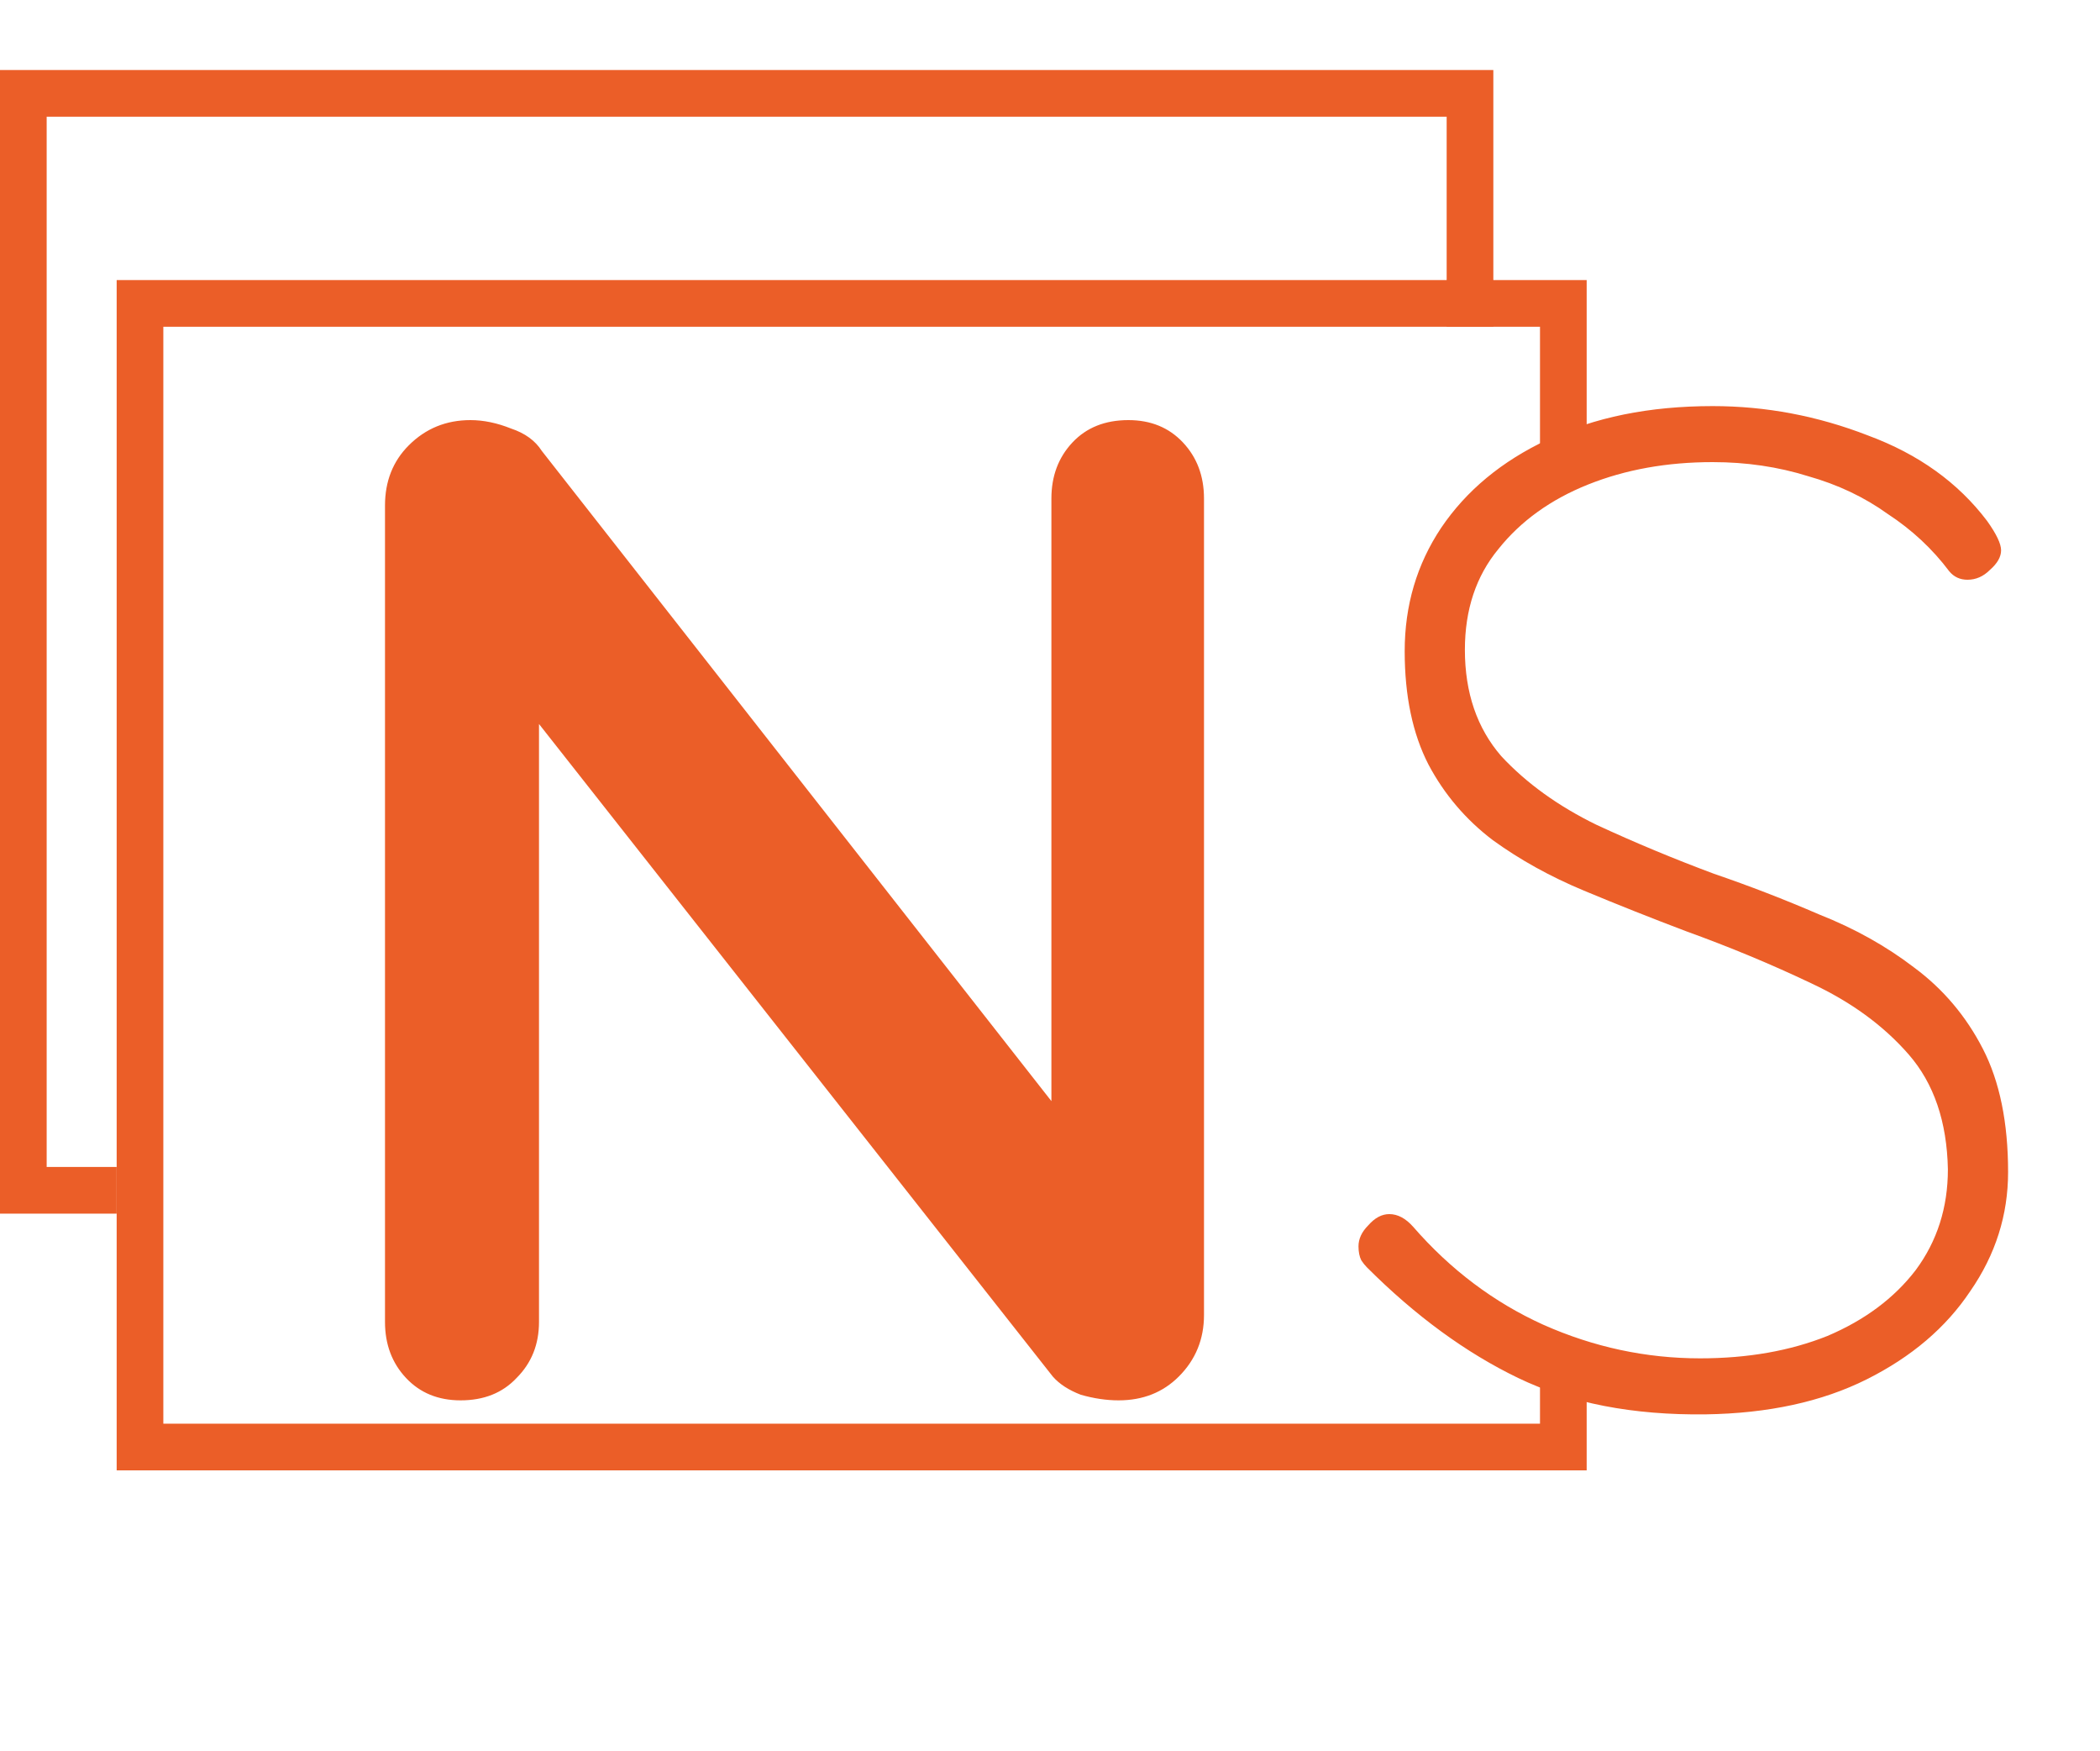
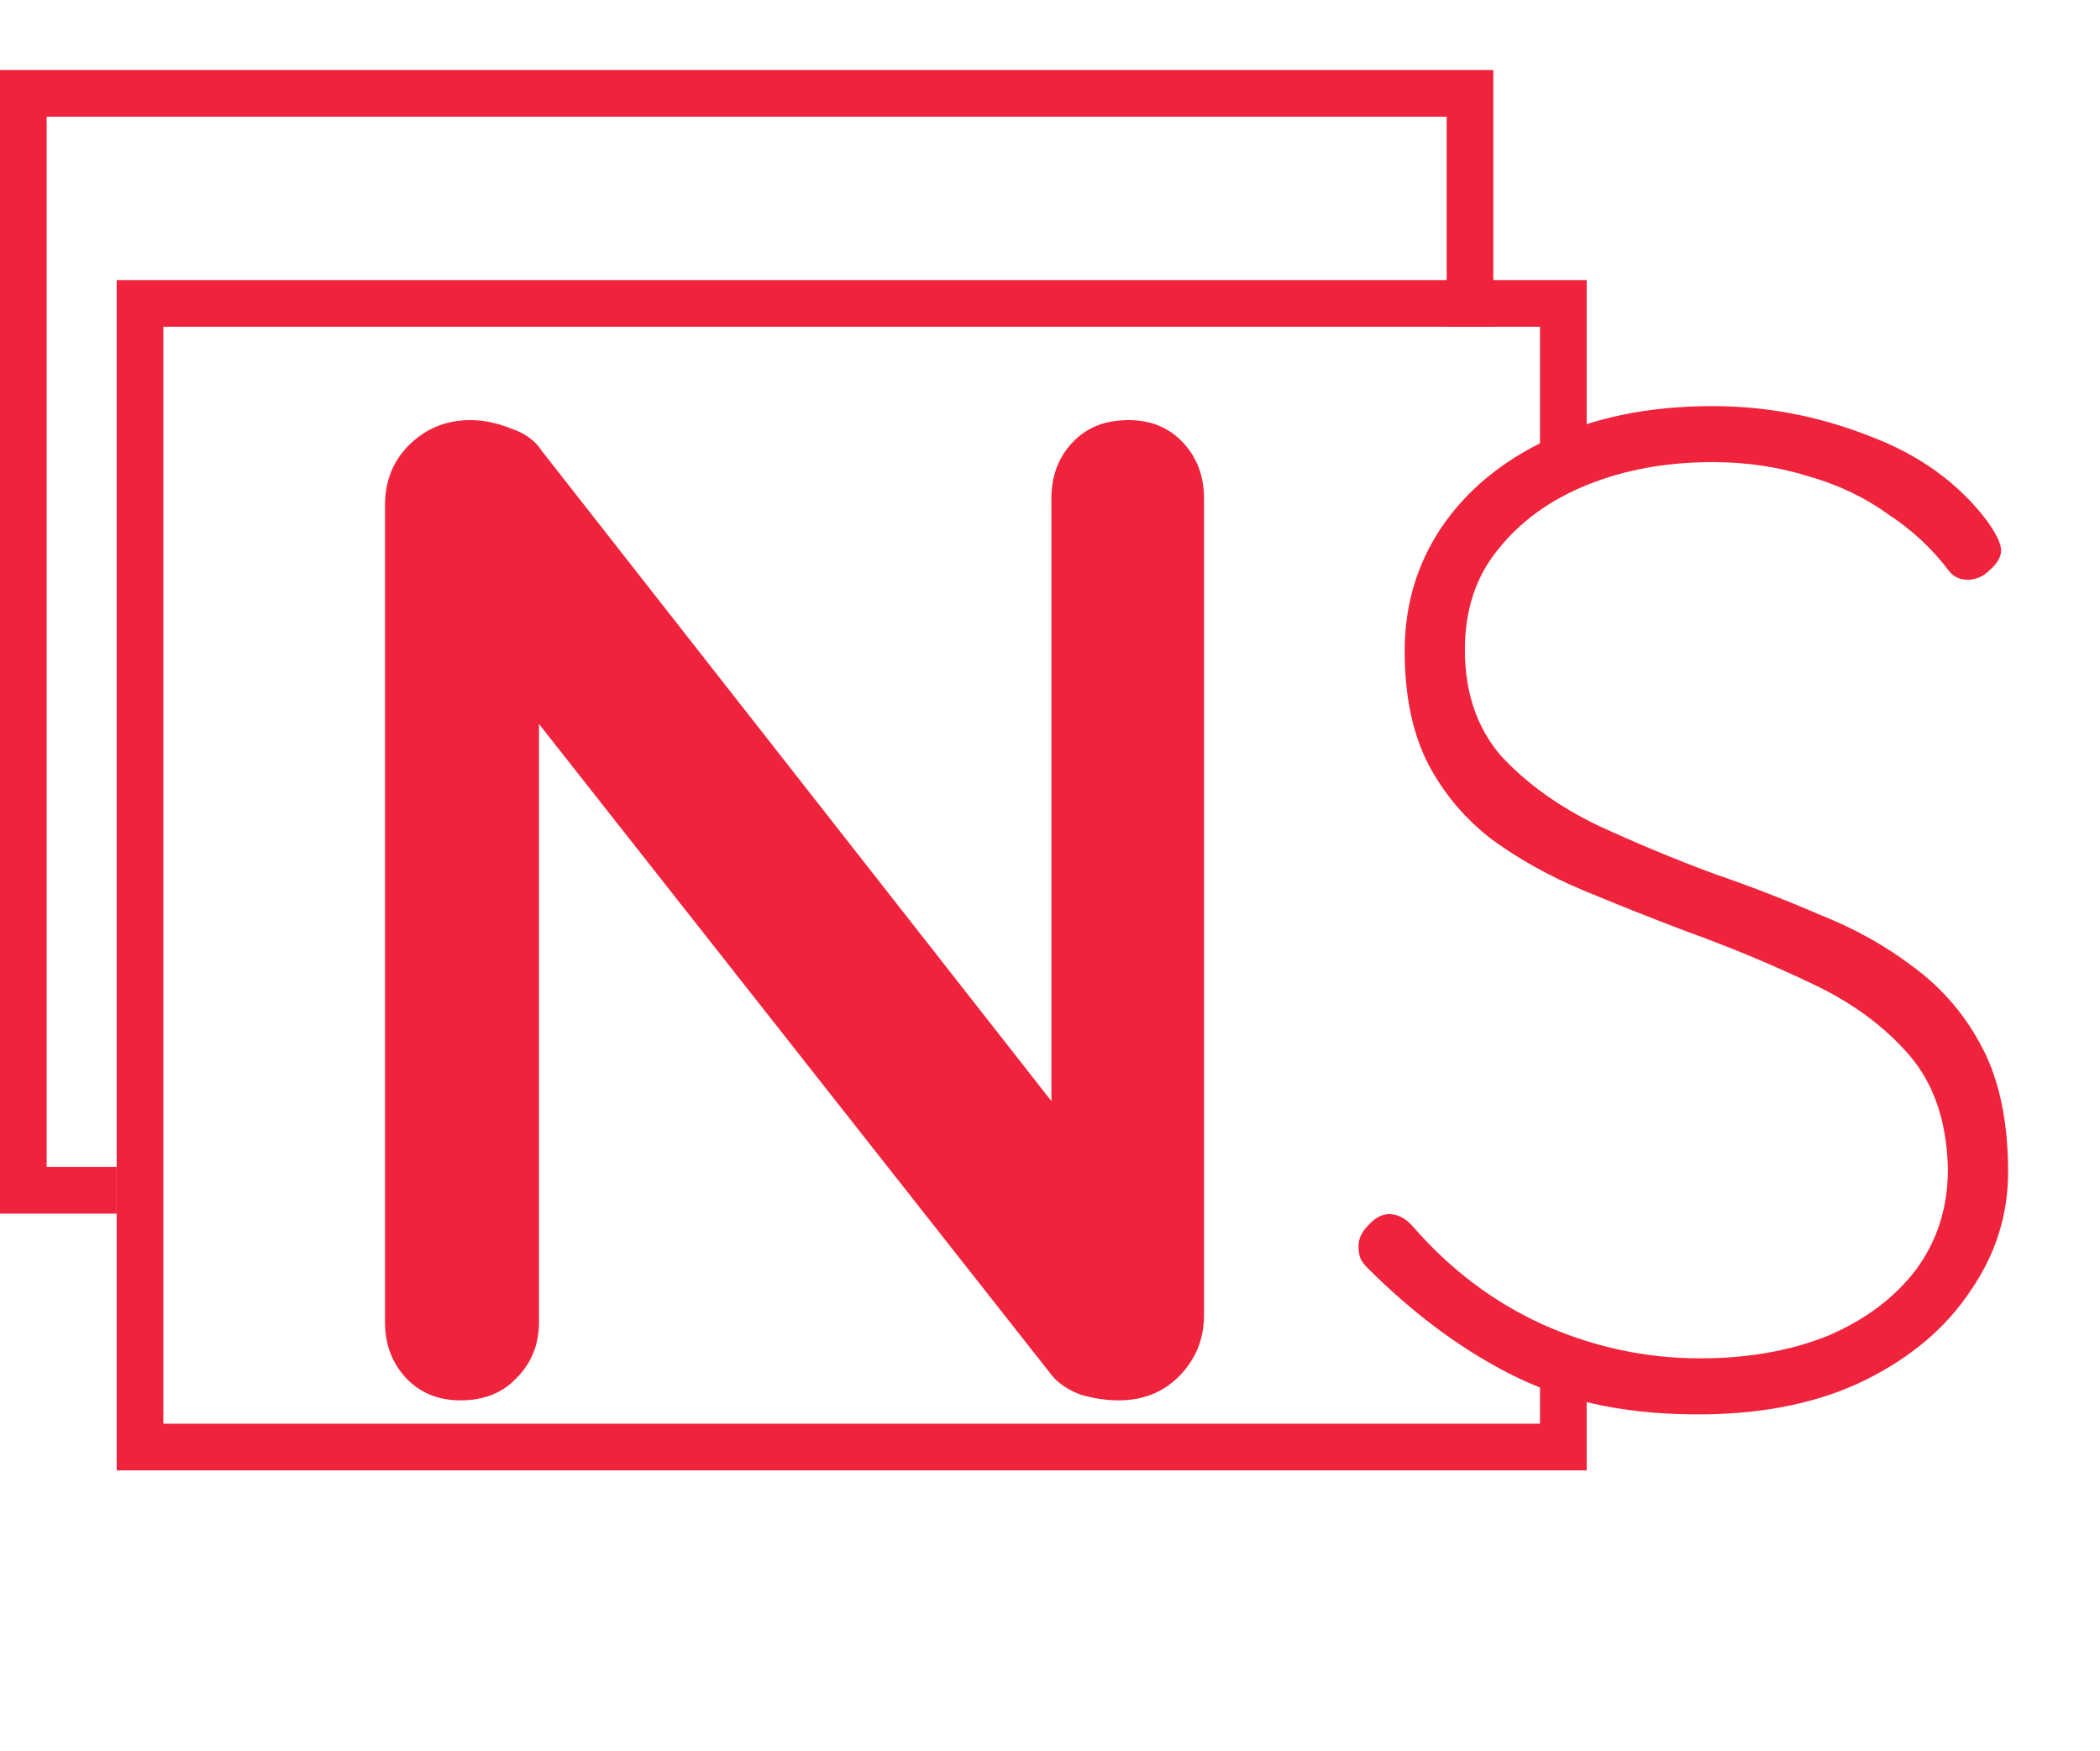
<svg xmlns="http://www.w3.org/2000/svg" width="90" height="75" viewBox="0 0 90 75" fill="none">
-   <path d="M48.36 18C49.32 18 50.1 18.32 50.7 18.96C51.3 19.6 51.6 20.4 51.6 21.36V56.34C51.6 57.38 51.24 58.26 50.52 58.98C49.84 59.66 48.98 60 47.94 60C47.42 60 46.88 59.92 46.32 59.76C45.8 59.56 45.4 59.3 45.12 58.98L21.54 29.04L23.1 28.08V56.64C23.1 57.6 22.78 58.4 22.14 59.04C21.54 59.68 20.74 60 19.74 60C18.78 60 18 59.68 17.4 59.04C16.8 58.4 16.5 57.6 16.5 56.64V21.66C16.5 20.62 16.84 19.76 17.52 19.08C18.24 18.36 19.12 18 20.16 18C20.72 18 21.3 18.12 21.9 18.36C22.5 18.56 22.94 18.88 23.22 19.32L46.08 48.48L45.06 49.2V21.36C45.06 20.4 45.36 19.6 45.96 18.96C46.56 18.32 47.36 18 48.36 18ZM73.101 60.6C69.981 60.64 67.301 60.12 65.061 59.04C62.821 57.96 60.661 56.38 58.581 54.3C58.501 54.22 58.421 54.12 58.341 54C58.261 53.84 58.221 53.64 58.221 53.4C58.221 53.08 58.361 52.78 58.641 52.5C58.921 52.18 59.221 52.02 59.541 52.02C59.901 52.02 60.241 52.2 60.561 52.56C62.161 54.4 64.021 55.8 66.141 56.76C68.301 57.72 70.541 58.2 72.861 58.2C74.901 58.2 76.721 57.88 78.321 57.24C79.921 56.56 81.181 55.62 82.101 54.42C83.021 53.18 83.481 51.74 83.481 50.1C83.441 48.06 82.881 46.42 81.801 45.18C80.721 43.94 79.321 42.92 77.601 42.12C75.921 41.32 74.141 40.58 72.261 39.9C70.781 39.34 69.321 38.76 67.881 38.16C66.441 37.56 65.141 36.84 63.981 36C62.821 35.12 61.901 34.04 61.221 32.76C60.541 31.44 60.201 29.82 60.201 27.9C60.201 25.94 60.721 24.18 61.761 22.62C62.841 21.02 64.361 19.76 66.321 18.84C68.321 17.88 70.681 17.4 73.401 17.4C75.681 17.4 77.901 17.82 80.061 18.66C82.221 19.46 83.921 20.68 85.161 22.32C85.561 22.88 85.761 23.3 85.761 23.58C85.761 23.86 85.601 24.14 85.281 24.42C85.001 24.7 84.681 24.84 84.321 24.84C84.001 24.84 83.741 24.72 83.541 24.48C82.821 23.52 81.941 22.7 80.901 22.02C79.901 21.3 78.761 20.76 77.481 20.4C76.201 20 74.841 19.8 73.401 19.8C71.441 19.8 69.661 20.12 68.061 20.76C66.461 21.4 65.181 22.32 64.221 23.52C63.261 24.68 62.781 26.12 62.781 27.84C62.781 29.68 63.301 31.2 64.341 32.4C65.421 33.56 66.781 34.54 68.421 35.34C70.061 36.1 71.741 36.8 73.461 37.44C74.981 37.96 76.481 38.54 77.961 39.18C79.481 39.78 80.841 40.54 82.041 41.46C83.281 42.38 84.261 43.54 84.981 44.94C85.701 46.34 86.061 48.1 86.061 50.22C86.061 52.06 85.521 53.76 84.441 55.32C83.401 56.88 81.921 58.14 80.001 59.1C78.081 60.06 75.781 60.56 73.101 60.6Z" fill="#EB5E28" />
-   <path fill-rule="evenodd" clip-rule="evenodd" d="M7 14H66V20H68V14V12H66H7H5V14V61V63H7H66H68V61V58H66V61H7V14Z" fill="#EB5E28" />
-   <path fill-rule="evenodd" clip-rule="evenodd" d="M2 5H62V14H64V5V3H62H2H0V5V50V52H2H5V50H2V5Z" fill="#EB5E28" />
+   <path d="M48.36 18C49.32 18 50.1 18.32 50.7 18.96C51.3 19.6 51.6 20.4 51.6 21.36V56.34C51.6 57.38 51.24 58.26 50.52 58.98C49.84 59.66 48.98 60 47.94 60C47.42 60 46.88 59.92 46.32 59.76C45.8 59.56 45.4 59.3 45.12 58.98L21.54 29.04L23.1 28.08V56.64C23.1 57.6 22.78 58.4 22.14 59.04C21.54 59.68 20.74 60 19.74 60C18.78 60 18 59.68 17.4 59.04C16.8 58.4 16.5 57.6 16.5 56.64V21.66C16.5 20.62 16.84 19.76 17.52 19.08C18.24 18.36 19.12 18 20.16 18C20.72 18 21.3 18.12 21.9 18.36C22.5 18.56 22.94 18.88 23.22 19.32L46.08 48.48L45.06 49.2V21.36C45.06 20.4 45.36 19.6 45.96 18.96C46.56 18.32 47.36 18 48.36 18ZM73.101 60.6C69.981 60.64 67.301 60.12 65.061 59.04C62.821 57.96 60.661 56.38 58.581 54.3C58.501 54.22 58.421 54.12 58.341 54C58.261 53.84 58.221 53.64 58.221 53.4C58.221 53.08 58.361 52.78 58.641 52.5C58.921 52.18 59.221 52.02 59.541 52.02C59.901 52.02 60.241 52.2 60.561 52.56C62.161 54.4 64.021 55.8 66.141 56.76C68.301 57.72 70.541 58.2 72.861 58.2C74.901 58.2 76.721 57.88 78.321 57.24C79.921 56.56 81.181 55.62 82.101 54.42C83.021 53.18 83.481 51.74 83.481 50.1C83.441 48.06 82.881 46.42 81.801 45.18C80.721 43.94 79.321 42.92 77.601 42.12C75.921 41.32 74.141 40.58 72.261 39.9C70.781 39.34 69.321 38.76 67.881 38.16C66.441 37.56 65.141 36.84 63.981 36C62.821 35.12 61.901 34.04 61.221 32.76C60.541 31.44 60.201 29.82 60.201 27.9C60.201 25.94 60.721 24.18 61.761 22.62C62.841 21.02 64.361 19.76 66.321 18.84C68.321 17.88 70.681 17.4 73.401 17.4C75.681 17.4 77.901 17.82 80.061 18.66C82.221 19.46 83.921 20.68 85.161 22.32C85.561 22.88 85.761 23.3 85.761 23.58C85.761 23.86 85.601 24.14 85.281 24.42C85.001 24.7 84.681 24.84 84.321 24.84C84.001 24.84 83.741 24.72 83.541 24.48C82.821 23.52 81.941 22.7 80.901 22.02C79.901 21.3 78.761 20.76 77.481 20.4C76.201 20 74.841 19.8 73.401 19.8C71.441 19.8 69.661 20.12 68.061 20.76C66.461 21.4 65.181 22.32 64.221 23.52C63.261 24.68 62.781 26.12 62.781 27.84C62.781 29.68 63.301 31.2 64.341 32.4C65.421 33.56 66.781 34.54 68.421 35.34C70.061 36.1 71.741 36.8 73.461 37.44C74.981 37.96 76.481 38.54 77.961 39.18C79.481 39.78 80.841 40.54 82.041 41.46C83.281 42.38 84.261 43.54 84.981 44.94C85.701 46.34 86.061 48.1 86.061 50.22C86.061 52.06 85.521 53.76 84.441 55.32C83.401 56.88 81.921 58.14 80.001 59.1C78.081 60.06 75.781 60.56 73.101 60.6Z" fill="#EF233C" />
+   <path fill-rule="evenodd" clip-rule="evenodd" d="M7 14H66V20H68V14V12H66H7H5V14V61V63H7H66H68V61V58H66V61H7V14Z" fill="#EF233C" />
+   <path fill-rule="evenodd" clip-rule="evenodd" d="M2 5H62V14H64V5V3H62H2H0V5V50V52H2H5V50H2V5Z" fill="#EF233C" />
</svg>
